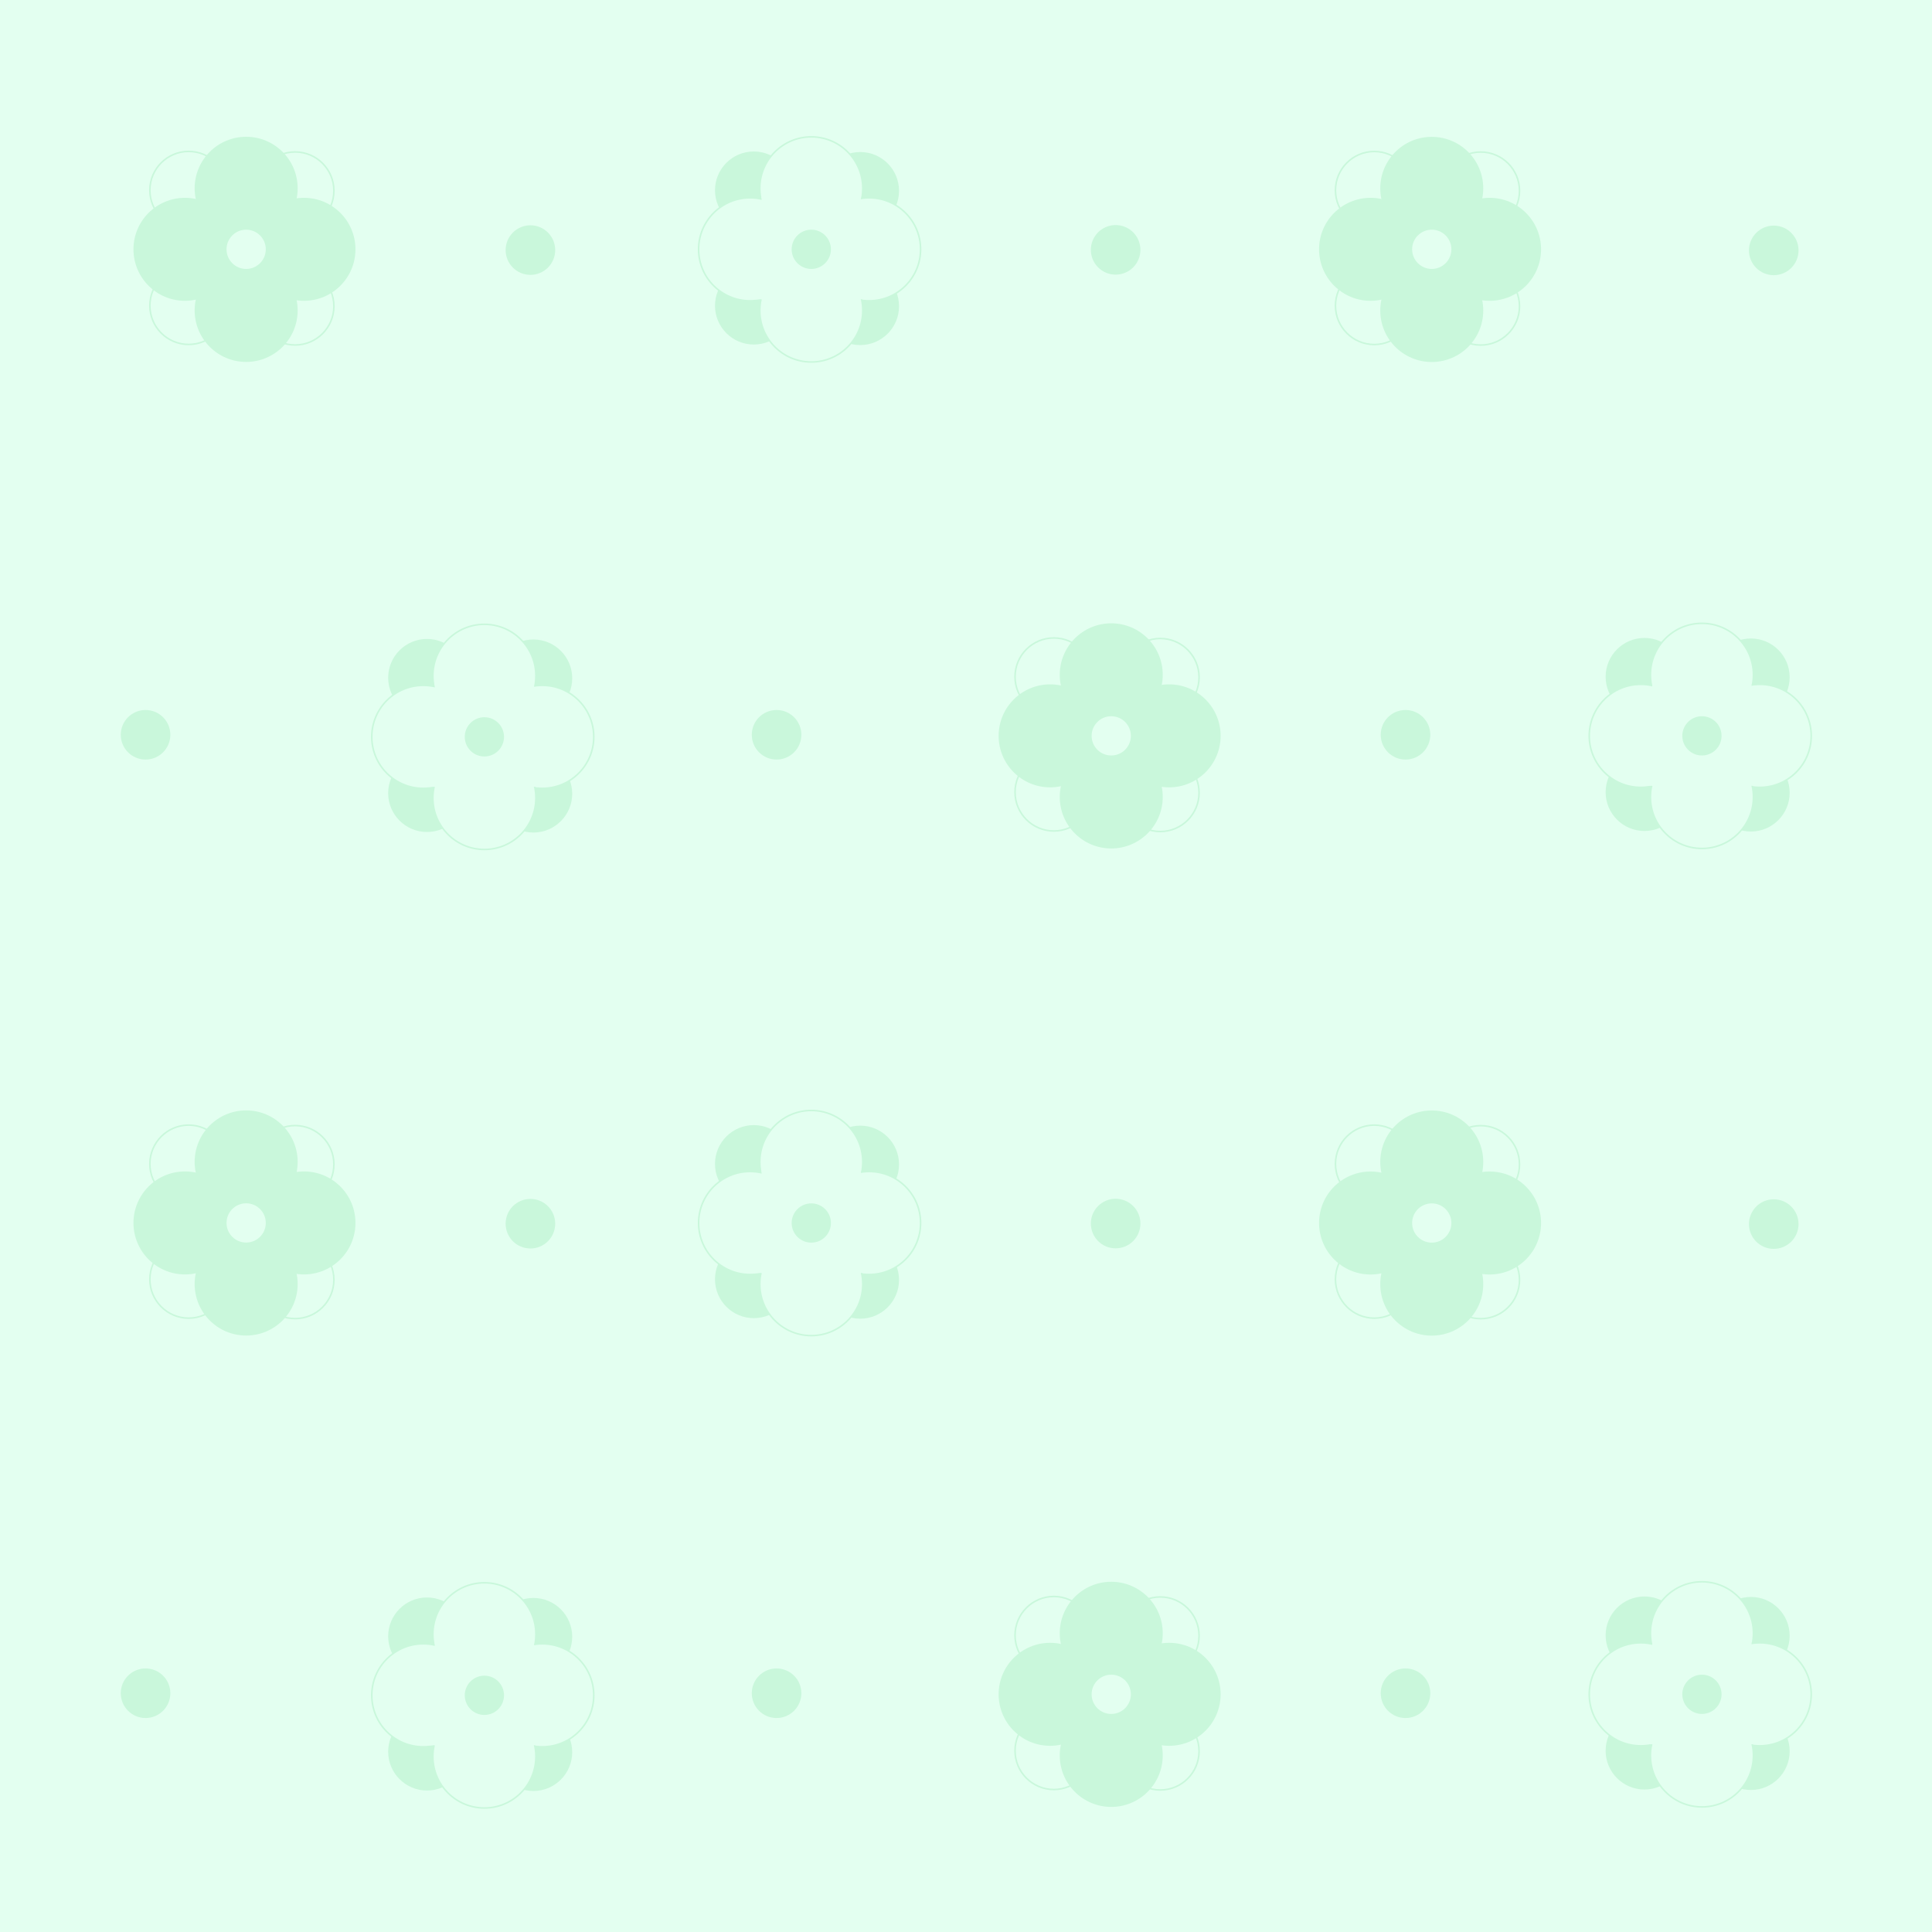
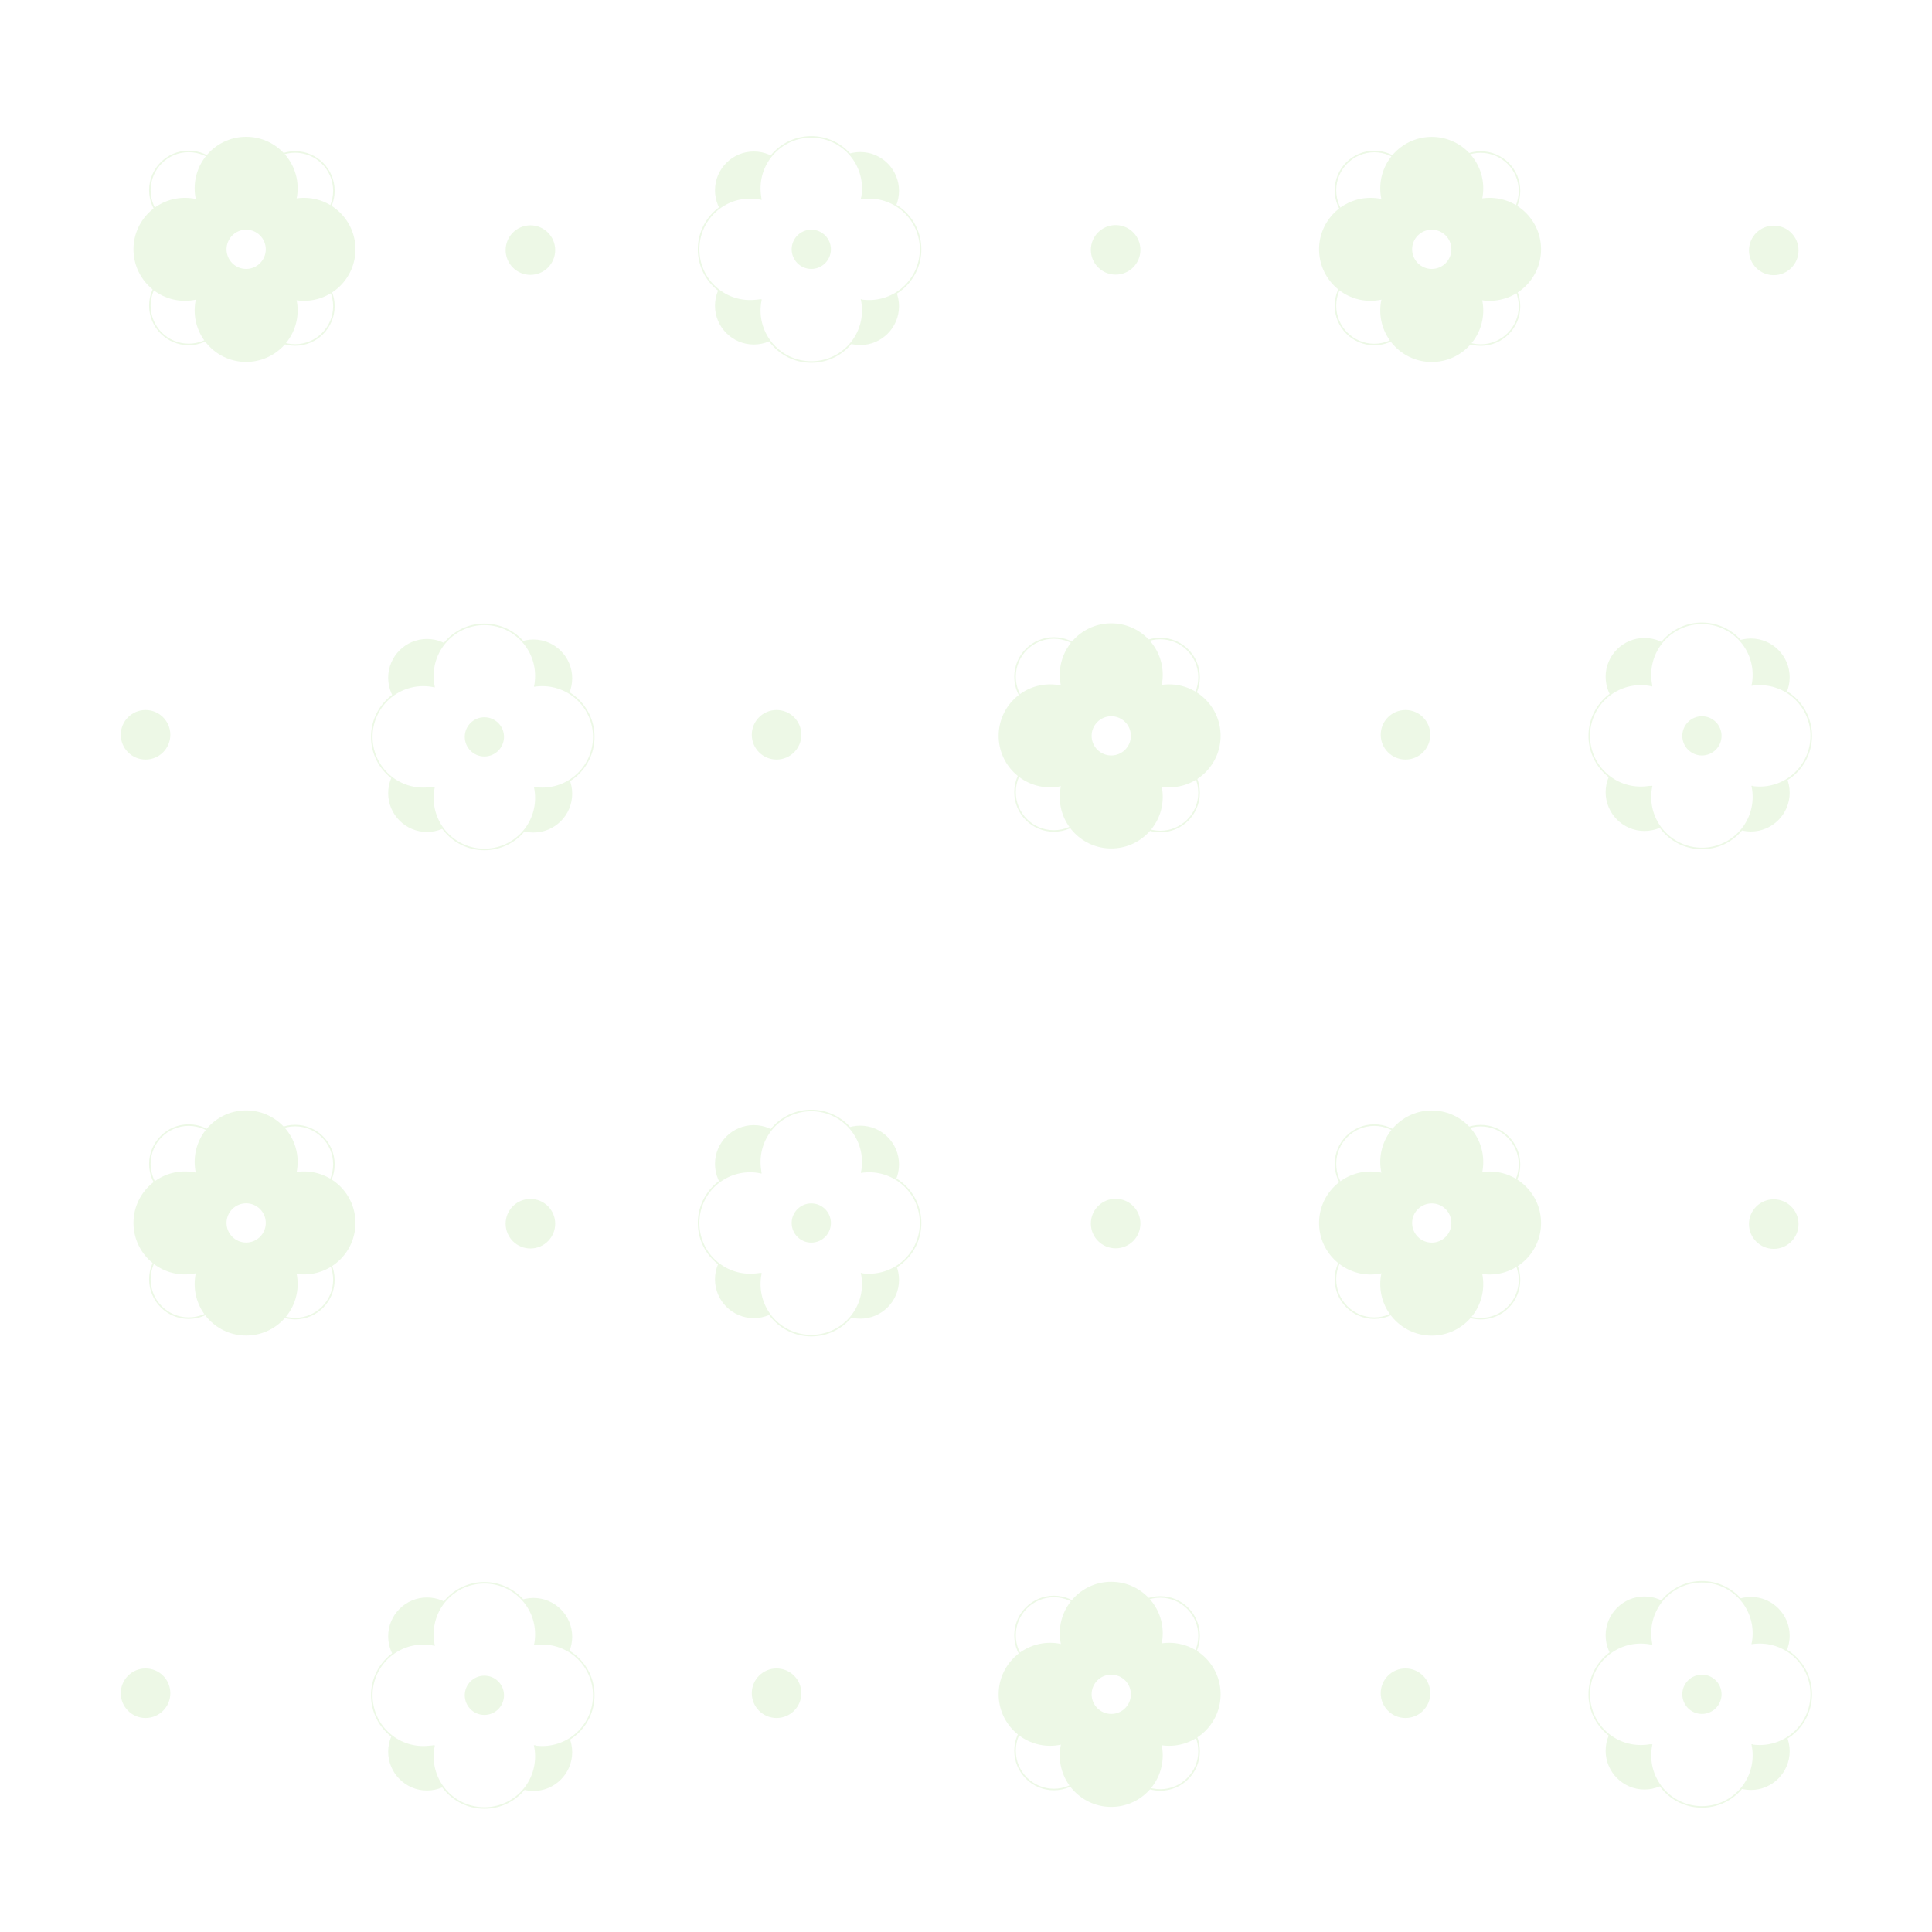
<svg xmlns="http://www.w3.org/2000/svg" width="251" height="251" viewBox="0 0 251 251">
  <defs>
-     <style>.m,.n{stroke-width:0px;}.m,.o,.p{fill:#e3fff0;}.n{fill:#3c6;}.q{fill:none;}.q,.o{stroke:#3c6;stroke-width:.2px;}.q,.o,.p{stroke-miterlimit:10;}.p{opacity:.85;stroke:#e3fff0;}</style>
+     <style>.m,.n{stroke-width:0px;}.m,.o,.p,.q{fill:#fff;}.n{fill:#a3de83;}.o{opacity:.8;}.o,.r,.p,.q{stroke-miterlimit:10;}.o,.p{stroke:#fff;}.r{fill:none;}.r,.q{stroke:#a3de83;stroke-width:.2px;}</style>
  </defs>
  <g id="a">
    <rect class="p" x=".5" y=".5" width="250" height="250" />
  </g>
  <g id="b">
-     <path class="q" d="m155.78,212.51c0,2.78-2.26,5.04-5.04,5.04s-5.04-2.26-5.04-5.04,2.26-5.04,5.04-5.04,5.04,2.26,5.04,5.04Zm-5.04,9.96c-2.78,0-5.04,2.26-5.04,5.04s2.26,5.04,5.04,5.04,5.04-2.26,5.04-5.04-2.26-5.04-5.04-5.04Z" />
-     <path class="q" d="m141.95,212.45c0,2.78-2.26,5.04-5.04,5.04s-5.04-2.26-5.04-5.04,2.26-5.04,5.04-5.04,5.04,2.26,5.04,5.04Zm-5.04,9.96c-2.78,0-5.04,2.26-5.04,5.04s2.26,5.04,5.04,5.04,5.04-2.26,5.04-5.04-2.26-5.04-5.04-5.04Z" />
+     <path class="r" d="m155.78,212.51c0,2.78-2.26,5.04-5.04,5.04s-5.04-2.26-5.04-5.04,2.26-5.04,5.04-5.04,5.04,2.26,5.04,5.04Zm-5.04,9.96c-2.78,0-5.04,2.26-5.04,5.04s2.26,5.04,5.04,5.04,5.04-2.26,5.04-5.04-2.26-5.04-5.04-5.04Z" />
+     <path class="r" d="m141.95,212.45c0,2.78-2.26,5.04-5.04,5.04s-5.04-2.26-5.04-5.04,2.26-5.04,5.04-5.04,5.04,2.26,5.04,5.04Zm-5.04,9.96c-2.78,0-5.04,2.26-5.04,5.04s2.26,5.04,5.04,5.04,5.04-2.26,5.04-5.04-2.26-5.04-5.04-5.04Z" />
    <circle class="n" cx="144.37" cy="212.19" r="6.69" />
    <circle class="n" cx="151.89" cy="220.12" r="6.69" />
    <circle class="n" cx="136.43" cy="220.12" r="6.69" />
    <circle class="n" cx="144.37" cy="228.06" r="6.69" />
    <circle class="m" cx="144.37" cy="220.12" r="2.55" />
    <g id="c">
      <path class="n" d="m232.51,212.51c0,2.78-2.26,5.04-5.04,5.04s-5.04-2.26-5.04-5.04,2.26-5.04,5.04-5.04,5.04,2.26,5.04,5.04Zm-5.04,9.96c-2.78,0-5.04,2.26-5.04,5.04s2.26,5.04,5.04,5.04,5.04-2.26,5.04-5.04-2.26-5.04-5.04-5.04Z" />
      <path class="n" d="m218.68,212.45c0,2.78-2.26,5.04-5.04,5.04s-5.04-2.26-5.04-5.04,2.26-5.04,5.04-5.04,5.04,2.26,5.04,5.04Zm-5.04,9.96c-2.78,0-5.04,2.26-5.04,5.04s2.26,5.04,5.04,5.04,5.04-2.26,5.04-5.04-2.26-5.04-5.04-5.04Z" />
-       <circle class="o" cx="221.11" cy="212.19" r="6.69" />
-       <circle class="o" cx="228.62" cy="220.12" r="6.69" />
-       <circle class="o" cx="213.16" cy="220.12" r="6.69" />
-       <circle class="o" cx="221.11" cy="228.06" r="6.69" />
+       <circle class="q" cx="221.11" cy="212.19" r="6.69" />
+       <circle class="q" cx="228.62" cy="220.12" r="6.69" />
+       <circle class="q" cx="213.16" cy="220.12" r="6.69" />
+       <circle class="q" cx="221.11" cy="228.06" r="6.69" />
      <rect class="m" x="214.65" y="212.98" width="12.77" height="13.66" />
      <rect class="m" x="213.69" y="224.64" width="14.98" height="1.97" />
      <rect class="m" x="226.52" y="212.98" width="1.04" height="1.55" />
      <circle class="n" cx="221.11" cy="220.12" r="2.55" />
    </g>
    <g id="d">
      <path class="n" d="m74.34,212.64c0,2.78-2.26,5.04-5.04,5.04s-5.04-2.26-5.04-5.04,2.26-5.04,5.04-5.04,5.04,2.26,5.04,5.04Zm-5.04,9.96c-2.78,0-5.04,2.26-5.04,5.04s2.26,5.04,5.04,5.04,5.04-2.26,5.04-5.04-2.26-5.04-5.04-5.04Z" />
      <path class="n" d="m60.51,212.58c0,2.78-2.26,5.04-5.04,5.04s-5.04-2.26-5.04-5.04,2.26-5.04,5.04-5.04,5.04,2.26,5.04,5.04Zm-5.04,9.96c-2.78,0-5.04,2.26-5.04,5.04s2.26,5.04,5.04,5.04,5.04-2.26,5.04-5.04-2.26-5.04-5.04-5.04Z" />
-       <circle class="o" cx="62.93" cy="212.32" r="6.69" />
-       <circle class="o" cx="70.45" cy="220.25" r="6.69" />
-       <circle class="o" cx="54.99" cy="220.25" r="6.69" />
-       <circle class="o" cx="62.93" cy="228.2" r="6.69" />
+       <circle class="q" cx="62.93" cy="212.32" r="6.69" />
+       <circle class="q" cx="70.45" cy="220.25" r="6.69" />
+       <circle class="q" cx="54.99" cy="220.25" r="6.69" />
+       <circle class="q" cx="62.93" cy="228.2" r="6.69" />
      <rect class="m" x="56.48" y="213.11" width="12.77" height="13.66" />
      <rect class="m" x="55.52" y="224.77" width="14.98" height="1.97" />
      <rect class="m" x="68.35" y="213.11" width="1.04" height="1.55" />
      <circle class="n" cx="62.93" cy="220.25" r="2.55" />
    </g>
    <circle class="n" cx="100.89" cy="219.98" r="3.22" />
    <circle class="n" cx="182.6" cy="219.98" r="3.22" />
    <circle class="n" cx="18.91" cy="219.98" r="3.22" />
  </g>
  <g id="e">
-     <path class="q" d="m43.38,151.27c0,2.78-2.26,5.04-5.04,5.04s-5.04-2.26-5.04-5.04,2.26-5.04,5.04-5.04,5.04,2.26,5.04,5.04Zm-5.04,9.96c-2.78,0-5.04,2.26-5.04,5.04s2.26,5.04,5.04,5.04,5.04-2.26,5.04-5.04-2.26-5.04-5.04-5.04Z" />
-     <path class="q" d="m29.55,151.21c0,2.78-2.26,5.04-5.04,5.04s-5.04-2.26-5.04-5.04,2.26-5.04,5.04-5.04,5.04,2.26,5.04,5.04Zm-5.04,9.96c-2.78,0-5.04,2.26-5.04,5.04s2.26,5.04,5.04,5.04,5.04-2.26,5.04-5.04-2.26-5.04-5.04-5.04Z" />
+     <path class="r" d="m43.38,151.27c0,2.78-2.26,5.04-5.04,5.04s-5.04-2.26-5.04-5.04,2.26-5.04,5.04-5.04,5.04,2.26,5.04,5.04Zm-5.04,9.96c-2.78,0-5.04,2.26-5.04,5.04s2.26,5.04,5.04,5.04,5.04-2.26,5.04-5.04-2.26-5.04-5.04-5.04Z" />
+     <path class="r" d="m29.55,151.21c0,2.78-2.26,5.04-5.04,5.04s-5.04-2.26-5.04-5.04,2.26-5.04,5.04-5.04,5.04,2.26,5.04,5.04Zm-5.04,9.96c-2.78,0-5.04,2.26-5.04,5.04s2.26,5.04,5.04,5.04,5.04-2.26,5.04-5.04-2.26-5.04-5.04-5.04Z" />
    <circle class="n" cx="31.98" cy="150.95" r="6.69" />
    <circle class="n" cx="39.49" cy="158.88" r="6.69" />
    <circle class="n" cx="24.03" cy="158.88" r="6.69" />
    <circle class="n" cx="31.98" cy="166.82" r="6.69" />
    <circle class="m" cx="31.98" cy="158.88" r="2.55" />
-     <path class="q" d="m197.41,151.28c0,2.78-2.26,5.04-5.04,5.04s-5.04-2.26-5.04-5.04,2.26-5.04,5.04-5.04,5.04,2.26,5.04,5.04Zm-5.04,9.96c-2.78,0-5.04,2.26-5.04,5.04s2.26,5.04,5.04,5.04,5.04-2.26,5.04-5.04-2.26-5.04-5.04-5.04Z" />
-     <path class="q" d="m183.58,151.21c0,2.78-2.26,5.04-5.04,5.04s-5.04-2.26-5.04-5.04,2.26-5.04,5.04-5.04,5.04,2.26,5.04,5.04Zm-5.04,9.96c-2.78,0-5.04,2.26-5.04,5.04s2.26,5.04,5.04,5.04,5.04-2.26,5.04-5.04-2.26-5.04-5.04-5.04Z" />
+     <path class="r" d="m197.41,151.28c0,2.78-2.26,5.04-5.04,5.04s-5.04-2.26-5.04-5.04,2.26-5.04,5.04-5.04,5.04,2.26,5.04,5.04Zm-5.04,9.96c-2.78,0-5.04,2.26-5.04,5.04s2.26,5.04,5.04,5.04,5.04-2.26,5.04-5.04-2.26-5.04-5.04-5.04Z" />
+     <path class="r" d="m183.58,151.21c0,2.78-2.26,5.04-5.04,5.04s-5.04-2.26-5.04-5.04,2.26-5.04,5.04-5.04,5.04,2.26,5.04,5.04Zm-5.04,9.96c-2.78,0-5.04,2.26-5.04,5.04s2.26,5.04,5.04,5.04,5.04-2.26,5.04-5.04-2.26-5.04-5.04-5.04Z" />
    <circle class="n" cx="186.01" cy="150.96" r="6.69" />
    <circle class="n" cx="193.52" cy="158.89" r="6.69" />
    <circle class="n" cx="178.06" cy="158.89" r="6.69" />
    <circle class="n" cx="186.01" cy="166.83" r="6.69" />
    <circle class="m" cx="186.01" cy="158.89" r="2.55" />
    <g id="f">
      <path class="n" d="m116.8,151.28c0,2.78-2.26,5.04-5.04,5.04s-5.04-2.26-5.04-5.04,2.26-5.04,5.04-5.04,5.04,2.26,5.04,5.04Zm-5.04,9.96c-2.78,0-5.04,2.26-5.04,5.04s2.26,5.04,5.04,5.04,5.04-2.26,5.04-5.04-2.26-5.04-5.04-5.04Z" />
      <path class="n" d="m102.97,151.21c0,2.78-2.26,5.04-5.04,5.04s-5.04-2.26-5.04-5.04,2.26-5.04,5.04-5.04,5.04,2.26,5.04,5.04Zm-5.04,9.96c-2.78,0-5.04,2.26-5.04,5.04s2.26,5.04,5.04,5.04,5.04-2.26,5.04-5.04-2.26-5.04-5.04-5.04Z" />
-       <circle class="o" cx="105.4" cy="150.96" r="6.69" />
-       <circle class="o" cx="112.91" cy="158.89" r="6.69" />
-       <circle class="o" cx="97.45" cy="158.89" r="6.69" />
-       <circle class="o" cx="105.4" cy="166.83" r="6.69" />
+       <circle class="q" cx="105.4" cy="150.96" r="6.69" />
+       <circle class="q" cx="112.91" cy="158.89" r="6.69" />
+       <circle class="q" cx="97.45" cy="158.89" r="6.69" />
+       <circle class="q" cx="105.4" cy="166.83" r="6.69" />
      <rect class="m" x="98.94" y="151.75" width="12.77" height="13.66" />
      <rect class="m" x="97.98" y="163.41" width="14.98" height="1.97" />
      <rect class="m" x="110.81" y="151.75" width="1.04" height="1.55" />
      <circle class="n" cx="105.4" cy="158.89" r="2.55" />
    </g>
    <circle class="n" cx="68.91" cy="158.98" r="3.22" />
    <circle class="n" cx="144.94" cy="158.96" r="3.22" />
    <circle class="n" cx="230.44" cy="159.03" r="3.22" />
  </g>
  <g id="g">
-     <path class="q" d="m155.78,87.99c0,2.78-2.26,5.04-5.04,5.04s-5.04-2.26-5.04-5.04,2.26-5.04,5.04-5.04,5.04,2.26,5.04,5.04Zm-5.04,9.96c-2.78,0-5.04,2.26-5.04,5.04s2.26,5.04,5.04,5.04,5.04-2.26,5.04-5.04-2.26-5.04-5.04-5.04Z" />
-     <path class="q" d="m141.95,87.92c0,2.78-2.26,5.04-5.04,5.04s-5.04-2.26-5.04-5.04,2.26-5.04,5.04-5.04,5.04,2.26,5.04,5.04Zm-5.04,9.96c-2.78,0-5.04,2.26-5.04,5.04s2.26,5.04,5.04,5.04,5.04-2.26,5.04-5.04-2.26-5.04-5.04-5.04Z" />
+     <path class="r" d="m155.78,87.99c0,2.78-2.26,5.04-5.04,5.04s-5.04-2.26-5.04-5.04,2.26-5.04,5.04-5.04,5.04,2.26,5.04,5.04Zm-5.04,9.96c-2.78,0-5.04,2.26-5.04,5.04s2.26,5.04,5.04,5.04,5.04-2.26,5.04-5.04-2.26-5.04-5.04-5.04Z" />
+     <path class="r" d="m141.95,87.92c0,2.78-2.26,5.04-5.04,5.04s-5.04-2.26-5.04-5.04,2.26-5.04,5.04-5.04,5.04,2.26,5.04,5.04Zm-5.04,9.96c-2.78,0-5.04,2.26-5.04,5.04s2.26,5.04,5.04,5.04,5.04-2.26,5.04-5.04-2.26-5.04-5.04-5.04Z" />
    <circle class="n" cx="144.37" cy="87.67" r="6.69" />
    <circle class="n" cx="151.89" cy="95.6" r="6.69" />
    <circle class="n" cx="136.43" cy="95.6" r="6.69" />
    <circle class="n" cx="144.37" cy="103.54" r="6.69" />
    <circle class="m" cx="144.37" cy="95.6" r="2.55" />
    <g id="h">
      <path class="n" d="m74.34,88.12c0,2.78-2.26,5.04-5.04,5.04s-5.04-2.26-5.04-5.04,2.26-5.04,5.04-5.04,5.04,2.26,5.04,5.04Zm-5.04,9.96c-2.78,0-5.04,2.26-5.04,5.04s2.26,5.04,5.04,5.04,5.04-2.26,5.04-5.04-2.26-5.04-5.04-5.04Z" />
      <path class="n" d="m60.51,88.05c0,2.78-2.26,5.04-5.04,5.04s-5.04-2.26-5.04-5.04,2.26-5.04,5.04-5.04,5.04,2.26,5.04,5.04Zm-5.04,9.96c-2.78,0-5.04,2.26-5.04,5.04s2.26,5.04,5.04,5.04,5.04-2.26,5.04-5.04-2.26-5.04-5.04-5.04Z" />
-       <circle class="o" cx="62.93" cy="87.8" r="6.69" />
-       <circle class="o" cx="70.45" cy="95.73" r="6.69" />
-       <circle class="o" cx="54.99" cy="95.73" r="6.69" />
-       <circle class="o" cx="62.93" cy="103.67" r="6.69" />
+       <circle class="q" cx="62.93" cy="87.8" r="6.69" />
+       <circle class="q" cx="70.45" cy="95.73" r="6.69" />
+       <circle class="q" cx="54.99" cy="95.73" r="6.69" />
+       <circle class="q" cx="62.93" cy="103.67" r="6.69" />
      <rect class="m" x="56.48" y="88.59" width="12.77" height="13.66" />
      <rect class="m" x="55.52" y="100.25" width="14.98" height="1.97" />
      <rect class="m" x="68.35" y="88.59" width="1.04" height="1.55" />
      <circle class="n" cx="62.93" cy="95.73" r="2.55" />
    </g>
    <g id="i">
      <path class="n" d="m232.51,87.99c0,2.78-2.26,5.04-5.04,5.04s-5.04-2.26-5.04-5.04,2.26-5.04,5.04-5.04,5.04,2.26,5.04,5.04Zm-5.04,9.96c-2.78,0-5.04,2.26-5.04,5.04s2.26,5.04,5.04,5.04,5.04-2.26,5.04-5.04-2.26-5.04-5.04-5.04Z" />
      <path class="n" d="m218.68,87.92c0,2.78-2.26,5.04-5.04,5.04s-5.04-2.26-5.04-5.04,2.26-5.04,5.04-5.04,5.04,2.26,5.04,5.04Zm-5.04,9.96c-2.78,0-5.04,2.26-5.04,5.04s2.26,5.04,5.04,5.04,5.04-2.26,5.04-5.04-2.26-5.04-5.04-5.04Z" />
-       <circle class="o" cx="221.11" cy="87.67" r="6.69" />
-       <circle class="o" cx="228.62" cy="95.6" r="6.69" />
-       <circle class="o" cx="213.16" cy="95.6" r="6.69" />
-       <circle class="o" cx="221.11" cy="103.54" r="6.69" />
+       <circle class="q" cx="221.11" cy="87.67" r="6.69" />
+       <circle class="q" cx="228.62" cy="95.6" r="6.69" />
+       <circle class="q" cx="213.16" cy="95.6" r="6.69" />
+       <circle class="q" cx="221.11" cy="103.54" r="6.69" />
      <rect class="m" x="214.65" y="88.46" width="12.77" height="13.66" />
      <rect class="m" x="213.69" y="100.12" width="14.98" height="1.97" />
      <rect class="m" x="226.52" y="88.46" width="1.04" height="1.55" />
      <circle class="n" cx="221.11" cy="95.6" r="2.55" />
    </g>
    <circle class="n" cx="100.89" cy="95.46" r="3.22" />
    <circle class="n" cx="182.6" cy="95.46" r="3.22" />
    <circle class="n" cx="18.91" cy="95.46" r="3.22" />
  </g>
  <g id="j">
-     <path class="q" d="m43.38,24.78c0,2.78-2.26,5.04-5.04,5.04s-5.04-2.26-5.04-5.04,2.26-5.04,5.04-5.04,5.04,2.26,5.04,5.04Zm-5.04,9.96c-2.78,0-5.04,2.26-5.04,5.04s2.26,5.04,5.04,5.04,5.04-2.26,5.04-5.04-2.26-5.04-5.04-5.04Z" />
-     <path class="q" d="m29.55,24.71c0,2.78-2.26,5.04-5.04,5.04s-5.04-2.26-5.04-5.04,2.26-5.04,5.04-5.04,5.04,2.26,5.04,5.04Zm-5.04,9.96c-2.78,0-5.04,2.26-5.04,5.04s2.26,5.04,5.04,5.04,5.04-2.26,5.04-5.04-2.26-5.04-5.04-5.04Z" />
+     <path class="r" d="m43.38,24.78c0,2.78-2.26,5.04-5.04,5.04s-5.04-2.26-5.04-5.04,2.26-5.04,5.04-5.04,5.04,2.26,5.04,5.04Zm-5.04,9.96c-2.78,0-5.04,2.26-5.04,5.04s2.26,5.04,5.04,5.04,5.04-2.26,5.04-5.04-2.26-5.04-5.04-5.04Z" />
+     <path class="r" d="m29.55,24.71c0,2.78-2.26,5.04-5.04,5.04s-5.04-2.26-5.04-5.04,2.26-5.04,5.04-5.04,5.04,2.26,5.04,5.04Zm-5.04,9.96c-2.78,0-5.04,2.26-5.04,5.04s2.26,5.04,5.04,5.04,5.04-2.26,5.04-5.04-2.26-5.04-5.04-5.04Z" />
    <circle class="n" cx="31.98" cy="24.46" r="6.69" />
    <circle class="n" cx="39.49" cy="32.39" r="6.69" />
    <circle class="n" cx="24.03" cy="32.39" r="6.69" />
    <circle class="n" cx="31.98" cy="40.33" r="6.69" />
    <circle class="m" cx="31.98" cy="32.39" r="2.55" />
-     <path class="q" d="m197.41,24.79c0,2.78-2.26,5.04-5.04,5.04s-5.04-2.26-5.04-5.04,2.26-5.04,5.04-5.04,5.04,2.26,5.04,5.04Zm-5.04,9.96c-2.78,0-5.04,2.26-5.04,5.04s2.26,5.04,5.04,5.04,5.04-2.26,5.04-5.04-2.26-5.04-5.04-5.04Z" />
-     <path class="q" d="m183.58,24.72c0,2.78-2.26,5.04-5.04,5.04s-5.04-2.26-5.04-5.04,2.26-5.04,5.04-5.04,5.04,2.26,5.04,5.04Zm-5.04,9.96c-2.78,0-5.04,2.26-5.04,5.04s2.26,5.04,5.04,5.04,5.04-2.26,5.04-5.04-2.26-5.04-5.04-5.04Z" />
+     <path class="r" d="m197.41,24.79c0,2.78-2.26,5.04-5.04,5.04s-5.04-2.26-5.04-5.04,2.26-5.04,5.04-5.04,5.04,2.26,5.04,5.04Zm-5.04,9.96c-2.78,0-5.04,2.26-5.04,5.04s2.26,5.04,5.04,5.04,5.04-2.26,5.04-5.04-2.26-5.04-5.04-5.04Z" />
+     <path class="r" d="m183.58,24.72c0,2.78-2.26,5.04-5.04,5.04s-5.04-2.26-5.04-5.04,2.26-5.04,5.04-5.04,5.04,2.26,5.04,5.04Zm-5.04,9.96c-2.78,0-5.04,2.26-5.04,5.04s2.26,5.04,5.04,5.04,5.04-2.26,5.04-5.04-2.26-5.04-5.04-5.04Z" />
    <circle class="n" cx="186.01" cy="24.47" r="6.69" />
    <circle class="n" cx="193.52" cy="32.39" r="6.69" />
    <circle class="n" cx="178.06" cy="32.39" r="6.69" />
    <circle class="n" cx="186.01" cy="40.34" r="6.69" />
    <circle class="m" cx="186.01" cy="32.39" r="2.55" />
    <g id="k">
      <path class="n" d="m116.8,24.79c0,2.78-2.26,5.04-5.04,5.04s-5.04-2.26-5.04-5.04,2.26-5.04,5.04-5.04,5.04,2.26,5.04,5.04Zm-5.04,9.96c-2.78,0-5.04,2.26-5.04,5.04s2.26,5.04,5.04,5.04,5.04-2.26,5.04-5.04-2.26-5.04-5.04-5.04Z" />
      <path class="n" d="m102.97,24.72c0,2.78-2.26,5.04-5.04,5.04s-5.04-2.26-5.04-5.04,2.26-5.04,5.04-5.04,5.04,2.26,5.04,5.04Zm-5.04,9.96c-2.78,0-5.04,2.26-5.04,5.04s2.26,5.04,5.04,5.04,5.04-2.26,5.04-5.04-2.26-5.04-5.04-5.04Z" />
-       <circle class="o" cx="105.4" cy="24.47" r="6.69" />
-       <circle class="o" cx="112.91" cy="32.39" r="6.69" />
-       <circle class="o" cx="97.45" cy="32.39" r="6.69" />
-       <circle class="o" cx="105.4" cy="40.34" r="6.69" />
+       <circle class="q" cx="105.4" cy="24.47" r="6.69" />
+       <circle class="q" cx="112.91" cy="32.39" r="6.69" />
+       <circle class="q" cx="97.45" cy="32.39" r="6.69" />
+       <circle class="q" cx="105.4" cy="40.34" r="6.69" />
      <rect class="m" x="98.94" y="25.25" width="12.77" height="13.66" />
      <rect class="m" x="97.98" y="36.91" width="14.98" height="1.97" />
      <rect class="m" x="110.81" y="25.25" width="1.04" height="1.55" />
      <circle class="n" cx="105.4" cy="32.39" r="2.55" />
    </g>
    <circle class="n" cx="68.91" cy="32.49" r="3.22" />
    <circle class="n" cx="144.94" cy="32.46" r="3.22" />
    <circle class="n" cx="230.44" cy="32.53" r="3.22" />
  </g>
  <g id="l">
-     <rect class="p" x=".5" y=".5" width="250" height="250" />
+     <rect class="o" x=".5" y=".5" width="250" height="250" />
  </g>
</svg>
